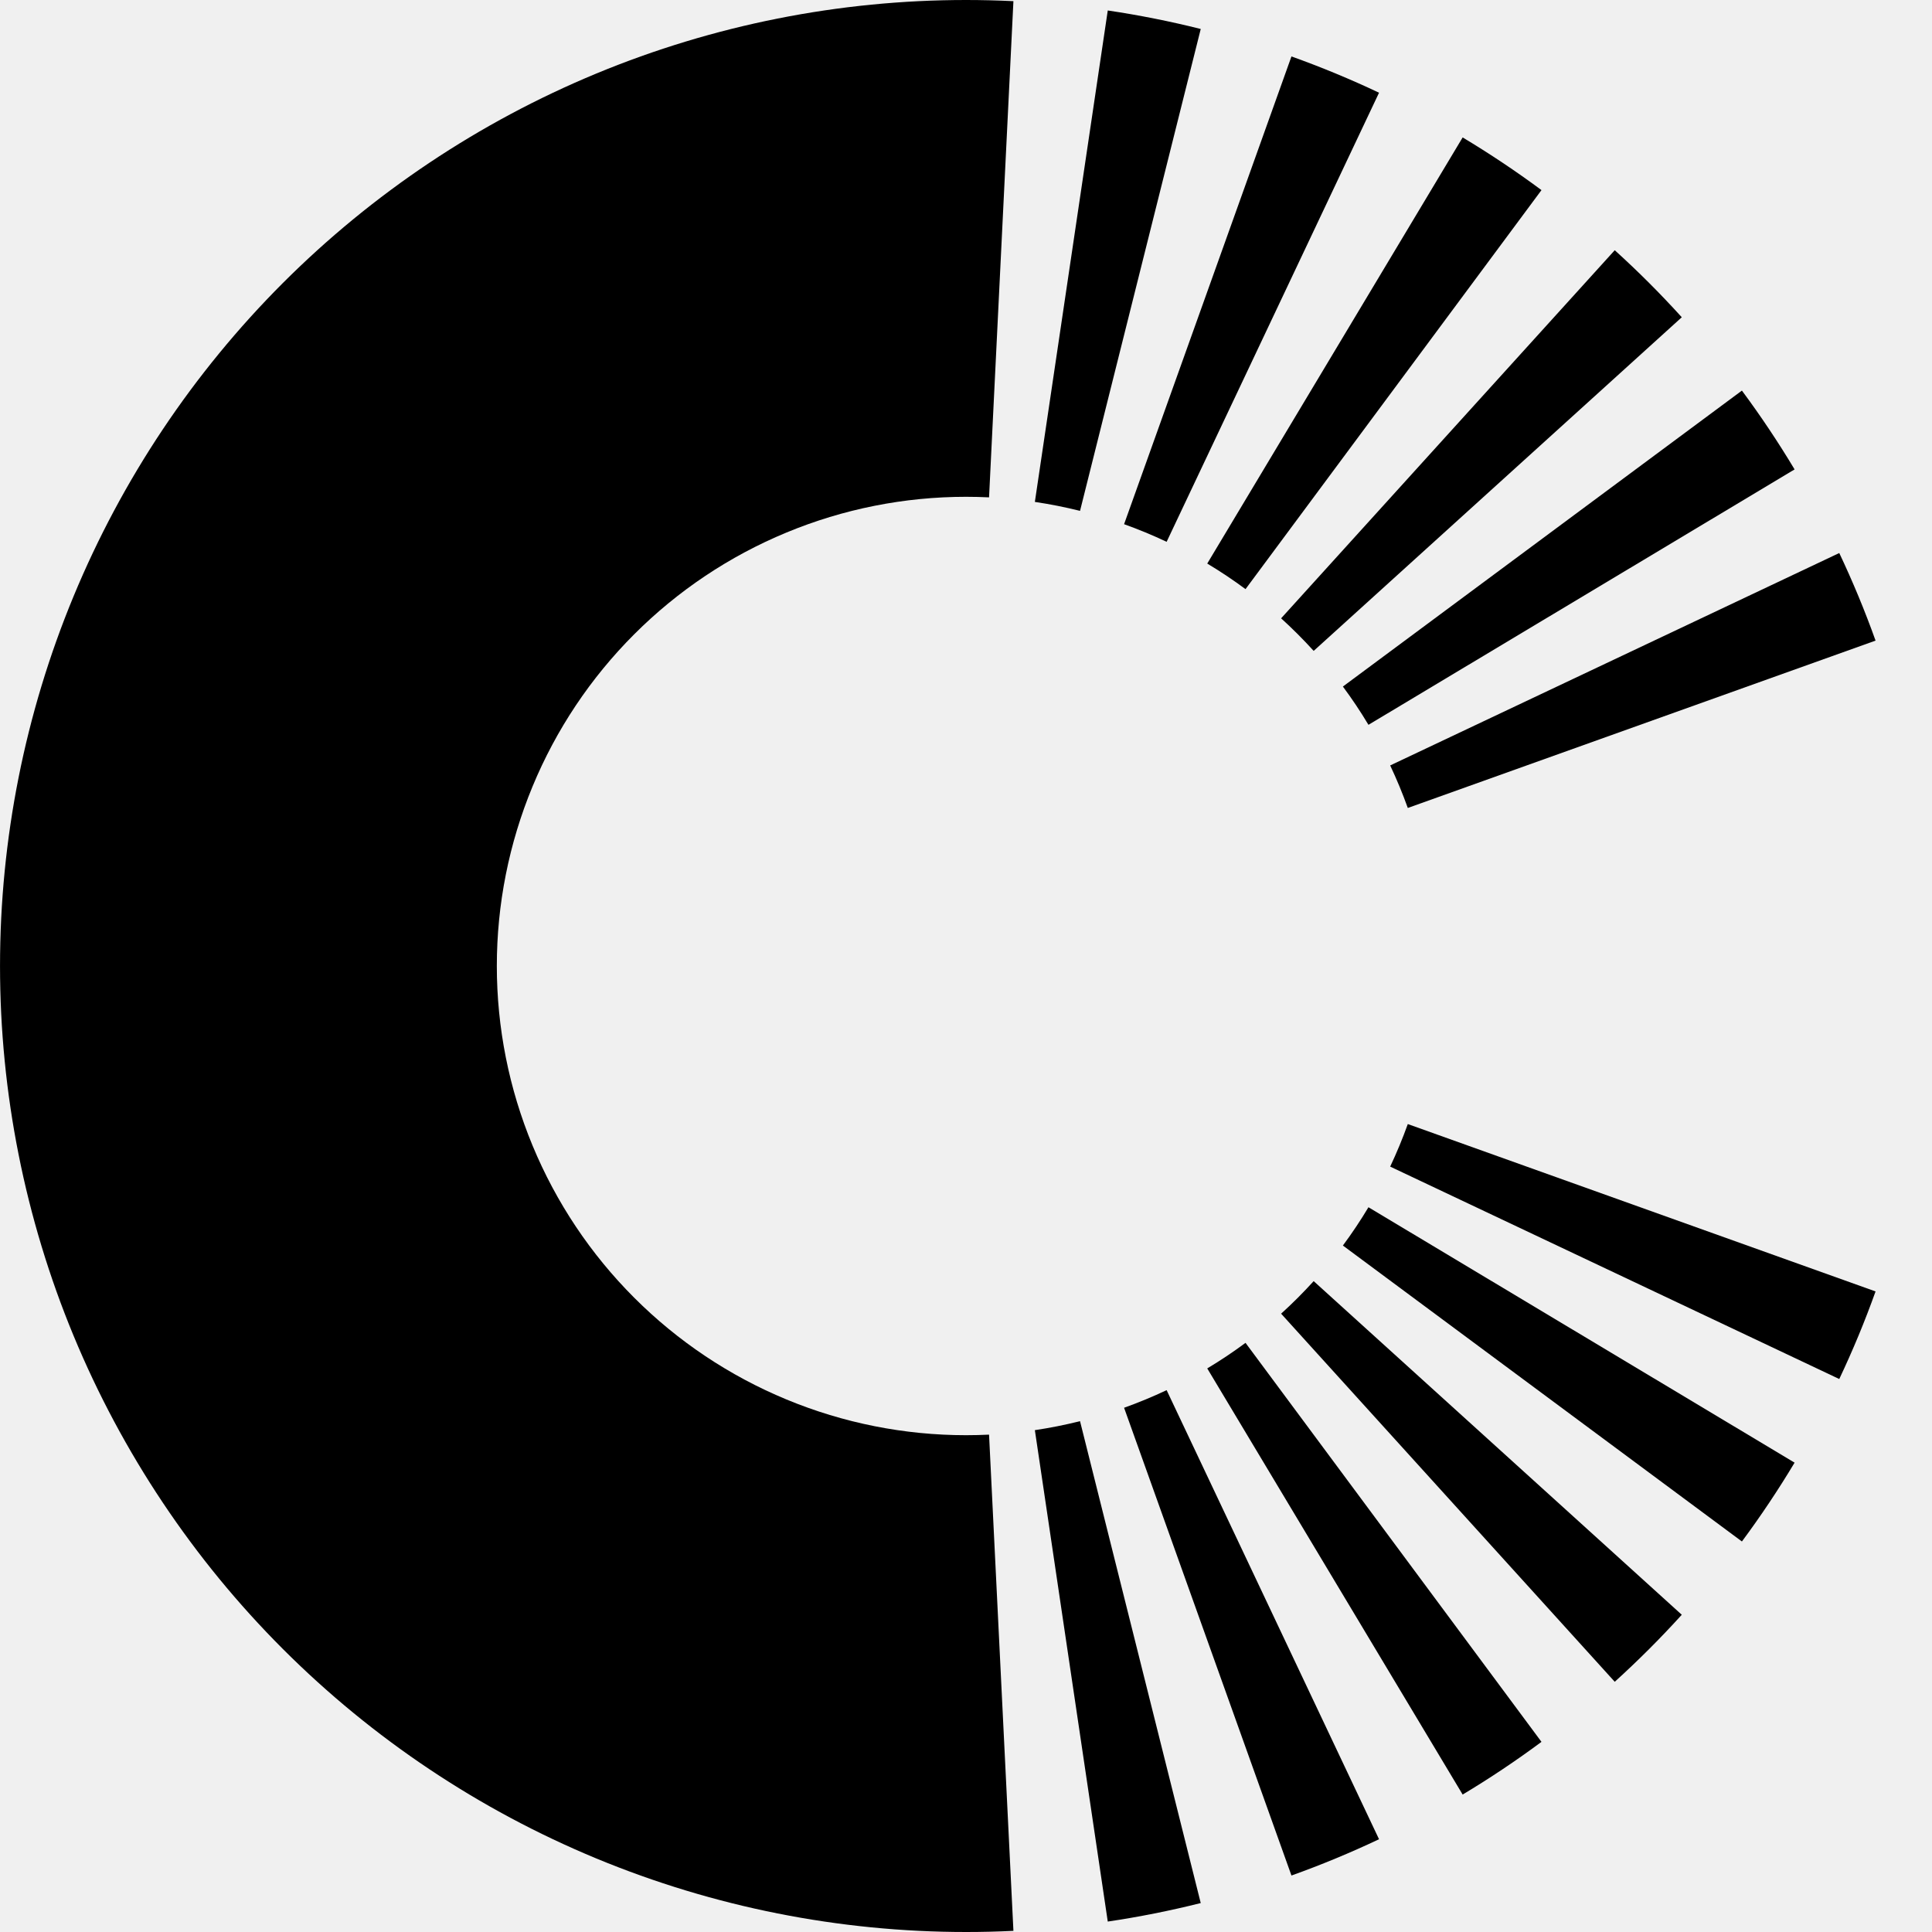
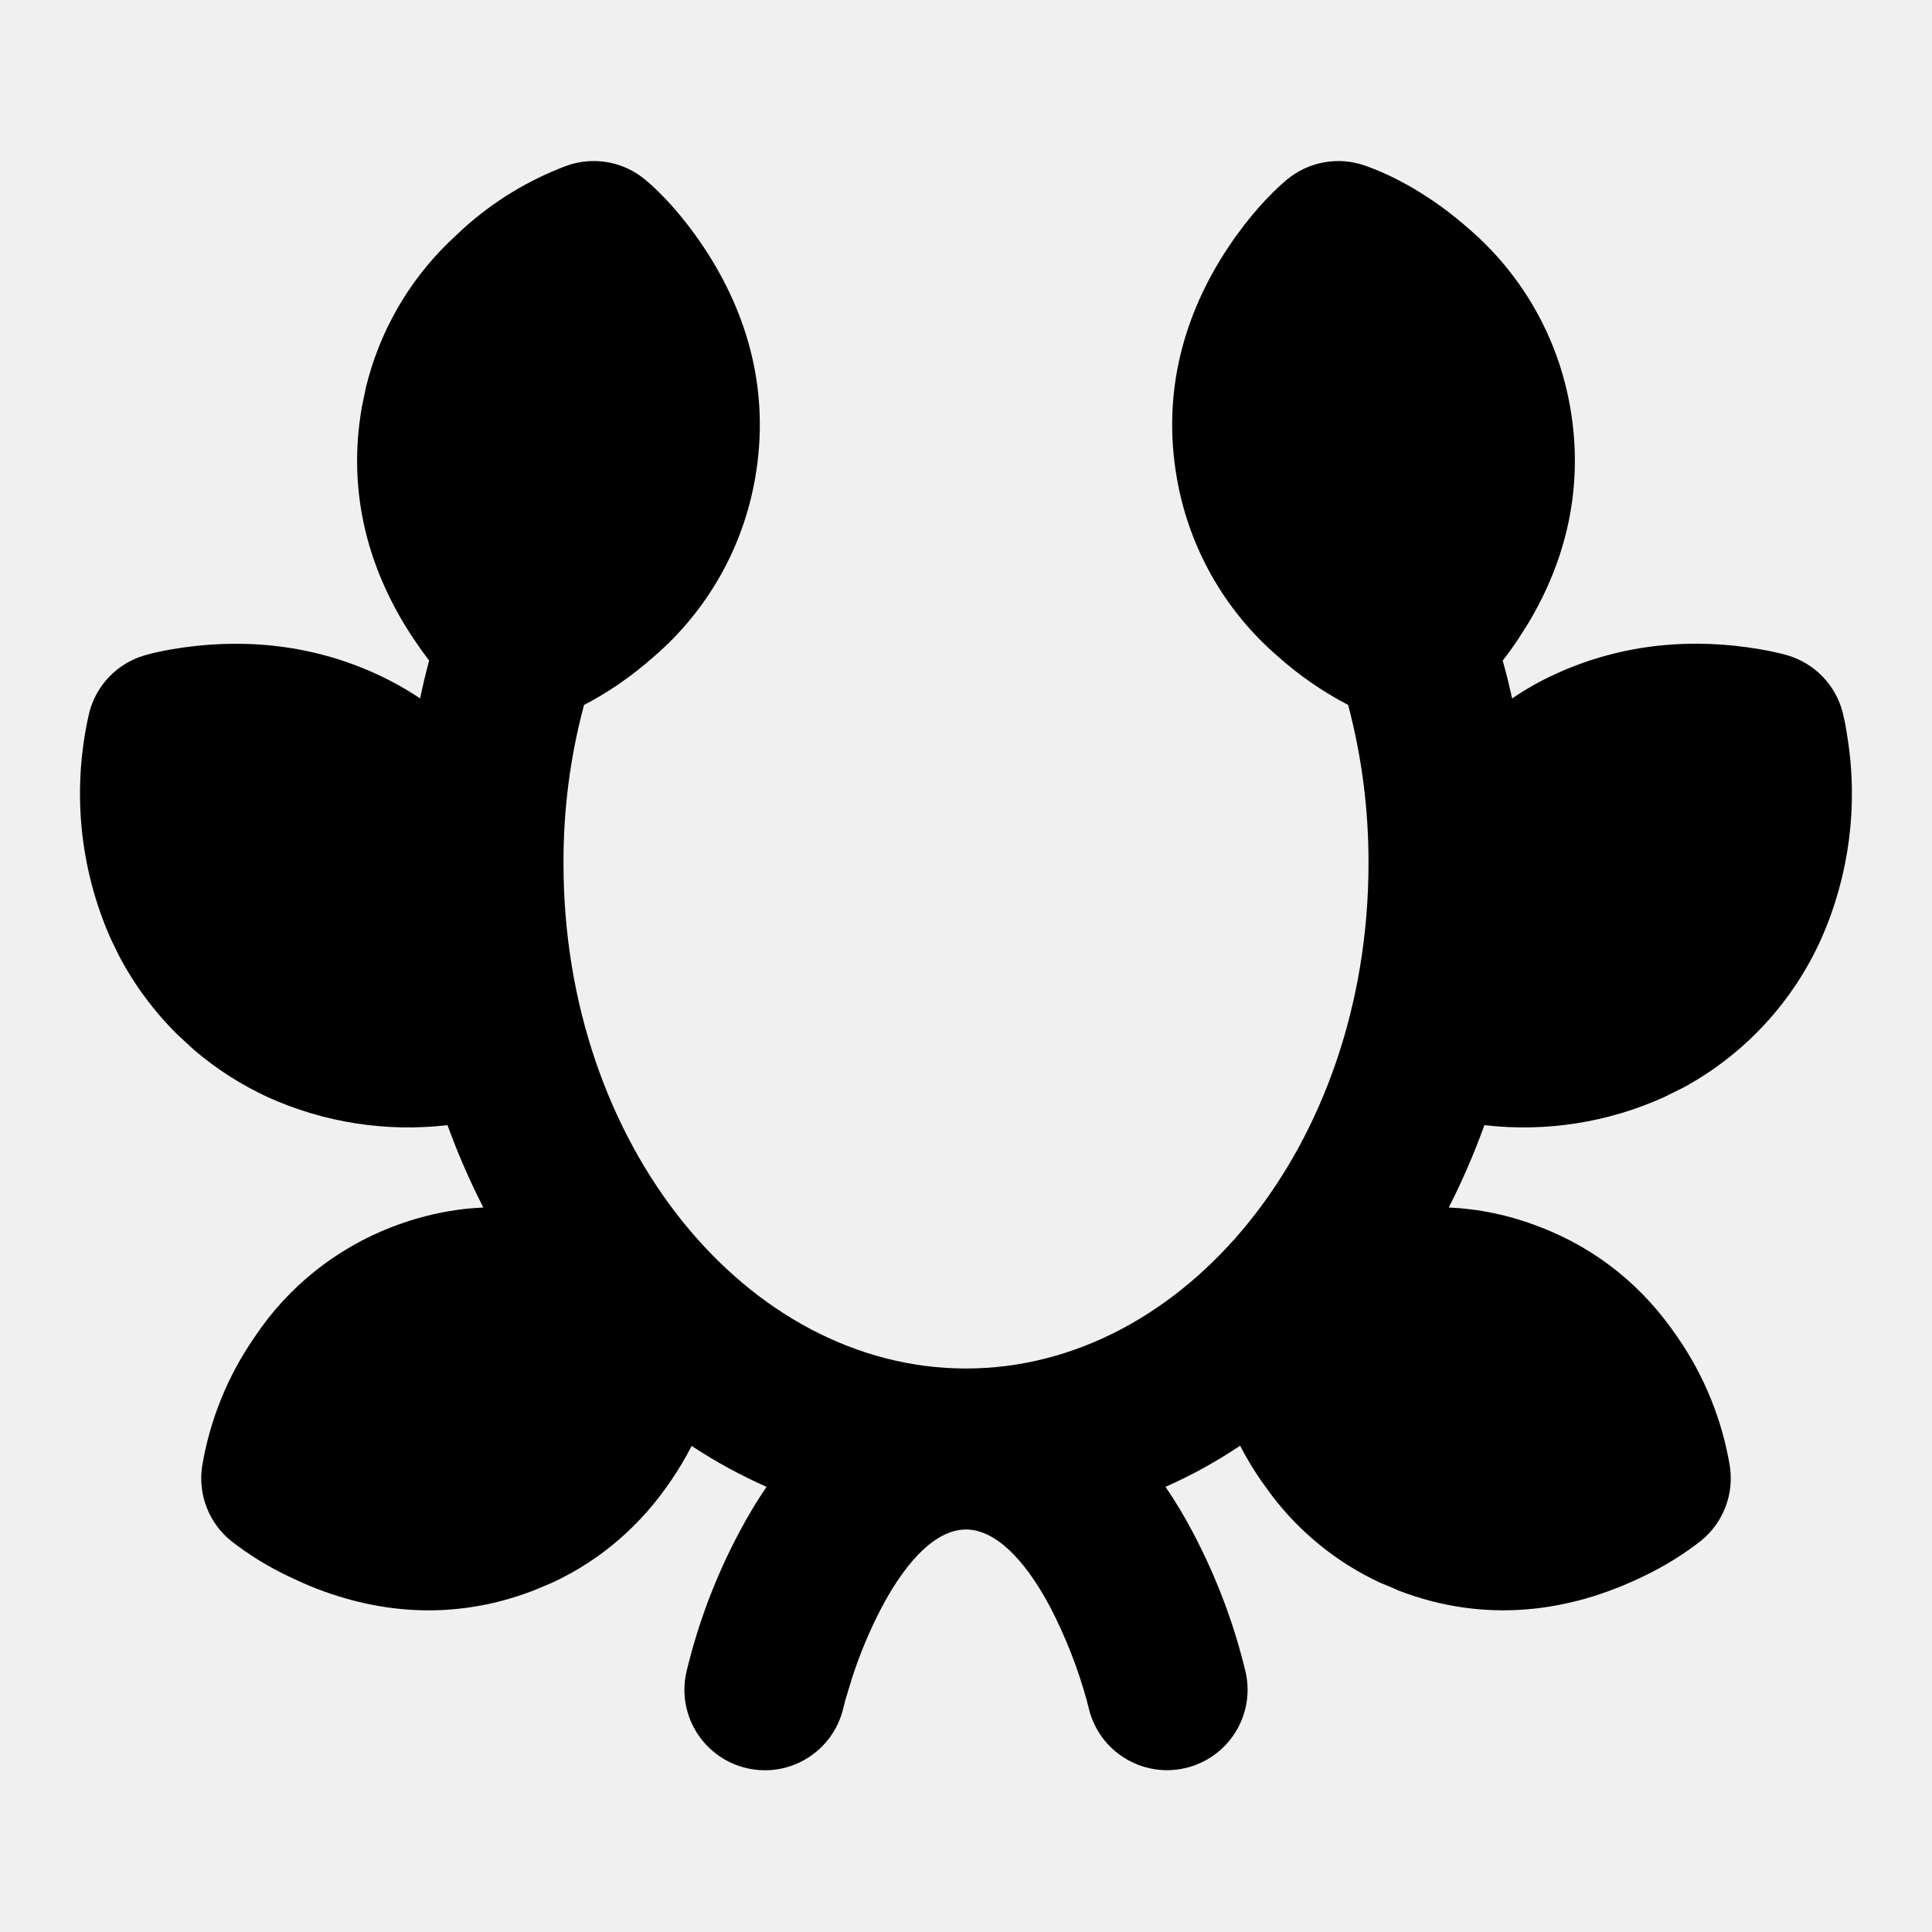
- <svg xmlns="http://www.w3.org/2000/svg" fill="none" height="90" viewBox="0 0 90 90" width="90">
-   <style>
-   path {
-     fill: #000;
-   }
-   @media (prefers-color-scheme: dark) {
-     path {
-       fill: #fff;
-     }
-   }
-   </style>
-   <g clip-path="url(#clip0_11652_1534)">
-     <path d="M65.194 36.637C65.331 36.968 65.46 37.302 65.581 37.638L87.371 29.842C87.123 29.149 86.858 28.462 86.576 27.781C86.293 27.1 85.995 26.427 85.68 25.762L64.76 35.657C64.912 35.98 65.057 36.306 65.194 36.637Z" fill="black" />
-     <path d="M65.581 52.363C65.46 52.7 65.331 53.033 65.194 53.364C65.057 53.695 64.912 54.022 64.76 54.345L85.68 64.24C85.995 63.575 86.293 62.902 86.576 62.221C86.858 61.54 87.123 60.852 87.371 60.16L65.581 52.363Z" fill="black" />
-     <path d="M62.557 31.982C62.983 32.556 63.381 33.151 63.748 33.765L83.599 21.867C82.841 20.604 82.023 19.378 81.145 18.195L62.557 31.982Z" fill="black" />
-     <path d="M63.748 56.238C63.381 56.852 62.983 57.447 62.557 58.022L81.145 71.808C82.023 70.625 82.841 69.4 83.599 68.136L63.748 56.238Z" fill="black" />
-     <path d="M60.456 29.544C60.709 29.797 60.956 30.056 61.196 30.321L78.344 14.779C77.85 14.234 77.342 13.7 76.821 13.179C76.3 12.658 75.766 12.15 75.221 11.656L59.679 28.804C59.944 29.044 60.203 29.291 60.456 29.544Z" fill="black" />
-     <path d="M61.196 59.68C60.956 59.944 60.709 60.203 60.456 60.457C60.203 60.71 59.944 60.956 59.679 61.196L75.221 78.344C75.766 77.85 76.299 77.342 76.821 76.821C77.342 76.3 77.85 75.766 78.344 75.222L61.196 59.68Z" fill="black" />
-     <path d="M56.238 26.253C56.851 26.62 57.447 27.018 58.021 27.444L71.808 8.856C70.624 7.978 69.399 7.16 68.136 6.402L56.238 26.253Z" fill="black" />
-     <path d="M58.021 62.555C57.447 62.981 56.851 63.379 56.238 63.746L68.136 83.597C69.399 82.84 70.624 82.021 71.808 81.143L58.021 62.555Z" fill="black" />
-     <path d="M53.365 24.805C53.696 24.942 54.023 25.087 54.346 25.24L64.241 4.319C63.576 4.004 62.903 3.706 62.222 3.424C61.541 3.142 60.854 2.877 60.161 2.629L52.364 24.419C52.701 24.539 53.035 24.668 53.365 24.805Z" fill="black" />
-     <path d="M54.346 64.758C54.023 64.911 53.696 65.056 53.365 65.193C53.035 65.33 52.701 65.458 52.364 65.579L60.161 87.369C60.854 87.121 61.541 86.856 62.222 86.574C62.903 86.292 63.576 85.993 64.241 85.679L54.346 64.758Z" fill="black" />
-     <path d="M48.208 23.381C48.916 23.486 49.618 23.625 50.312 23.799L55.935 1.35C54.506 0.992 53.061 0.704 51.604 0.488L48.208 23.381Z" fill="black" />
-     <path d="M50.312 66.203C49.618 66.377 48.916 66.517 48.208 66.622L51.604 89.514C53.061 89.298 54.506 89.01 55.935 88.652L50.312 66.203Z" fill="black" />
-     <path d="M45.001 23.143C45.359 23.143 45.717 23.152 46.074 23.169L47.209 0.054C46.474 0.018 45.738 3.86977e-06 45.001 3.83755e-06C39.092 2.69439e-06 33.24 1.164 27.78 3.425C22.321 5.687 17.36 9.002 13.181 13.18C9.003 17.359 5.688 22.32 3.426 27.779C1.165 33.239 0.001 39.09 0.001 45C0.001 50.91 1.165 56.761 3.426 62.221C5.688 67.68 9.003 72.641 13.181 76.82C17.36 80.998 22.321 84.313 27.78 86.575C33.24 88.836 39.092 90 45.001 90C45.738 90 46.474 89.982 47.209 89.946L46.074 66.831C45.717 66.848 45.359 66.857 45.001 66.857C42.131 66.857 39.288 66.292 36.637 65.193C33.985 64.095 31.575 62.485 29.546 60.455C27.516 58.426 25.906 56.016 24.808 53.364C23.709 50.712 23.144 47.87 23.144 45C23.144 42.13 23.709 39.288 24.808 36.636C25.906 33.984 27.516 31.574 29.546 29.545C31.575 27.515 33.985 25.905 36.637 24.807C39.288 23.708 42.131 23.143 45.001 23.143Z" fill="black" />
-   </g>
-   <defs>
-     <clipPath id="clip0_11652_1534">
-       <rect fill="white" height="90.001" transform="translate(90.001 3.93407e-06) rotate(90)" width="90" />
-     </clipPath>
-   </defs>
+ <svg xmlns="http://www.w3.org/2000/svg" fill="currentColor" height="24" viewBox="0 0 24 24" width="24">
+   <path d="M0 0h24v24H0z" fill="none" stroke="none" />
+   <path d="M16.956 2.057c.355 .124 .829 .375 1.303 .796a3.77 3.77 0 0 1 1.246 2.204c.173 .989 -.047 1.894 -.519 2.683l-.123 .194q-.097 .147 -.196 .272q.066 .234 .117 .471q.26 -.178 .545 -.307c.851 -.389 1.727 -.442 2.527 -.306q.226 .04 .346 .076a1 1 0 0 1 .689 .712l.029 .13q.015 .08 .03 .18a4.45 4.45 0 0 1 -.324 2.496a3.94 3.94 0 0 1 -1.71 1.85l-.242 .12a4.23 4.23 0 0 1 -2.234 .349a9 9 0 0 1 -.443 1.023c.37 .016 .748 .093 1.128 .24c.732 .28 1.299 .758 1.711 1.367a3.95 3.95 0 0 1 .654 1.613a1 1 0 0 1 -.356 .917a3.8 3.8 0 0 1 -.716 .443c-.933 .455 -1.978 .588 -3.043 .179l-.032 -.015l-.205 -.086a3.6 3.6 0 0 1 -1.33 -1.069l-.143 -.197a4 4 0 0 1 -.26 -.433a6 6 0 0 1 -.927 .511q.18 .262 .337 .56a7.4 7.4 0 0 1 .66 1.747a1 1 0 0 1 -1.95 .444l-.028 -.11a6 6 0 0 0 -.449 -1.143c-.342 -.645 -.71 -.968 -1.048 -.968s-.706 .323 -1.048 .969a5.6 5.6 0 0 0 -.367 .874l-.082 .269l-.028 .11a1 1 0 0 1 -1.95 -.444a7.3 7.3 0 0 1 .66 -1.747q.158 -.298 .337 -.561a6.4 6.4 0 0 1 -.93 -.508a4 4 0 0 1 -.256 .43c-.366 .541 -.855 .98 -1.473 1.267l-.238 .1c-.994 .382 -1.97 .292 -2.855 -.091l-.188 -.087a3.8 3.8 0 0 1 -.716 -.443a1 1 0 0 1 -.356 -.917a3.95 3.95 0 0 1 .654 -1.613a3.6 3.6 0 0 1 1.71 -1.368c.38 -.146 .758 -.223 1.13 -.24a9 9 0 0 1 -.445 -1.023a4.23 4.23 0 0 1 -2.233 -.348a4 4 0 0 1 -.916 -.587l-.207 -.191a4 4 0 0 1 -.724 -.977l-.105 -.216a4.45 4.45 0 0 1 -.265 -2.806a1 1 0 0 1 .69 -.712q.119 -.036 .345 -.076c.801 -.135 1.678 -.082 2.53 .308q.283 .129 .545 .304q.048 -.235 .112 -.47a5 5 0 0 1 -.194 -.272c-.556 -.832 -.83 -1.806 -.642 -2.877l.05 -.242a3.75 3.75 0 0 1 1.027 -1.803l.169 -.159a4 4 0 0 1 1.303 -.796a1 1 0 0 1 .975 .178c.2 .168 .462 .446 .719 .83c.556 .833 .83 1.807 .642 2.878a3.77 3.77 0 0 1 -1.246 2.204c-.303 .27 -.607 .47 -.879 .61a7.5 7.5 0 0 0 -.255 1.971c0 3.502 2.285 6.272 5 6.272s5 -2.77 5 -6.276a7.6 7.6 0 0 0 -.253 -1.967a4.3 4.3 0 0 1 -.881 -.61a3.77 3.77 0 0 1 -1.246 -2.204c-.188 -1.07 .086 -2.045 .642 -2.877c.257 -.385 .52 -.663 .72 -.831a1 1 0 0 1 .974 -.178" />
</svg>
